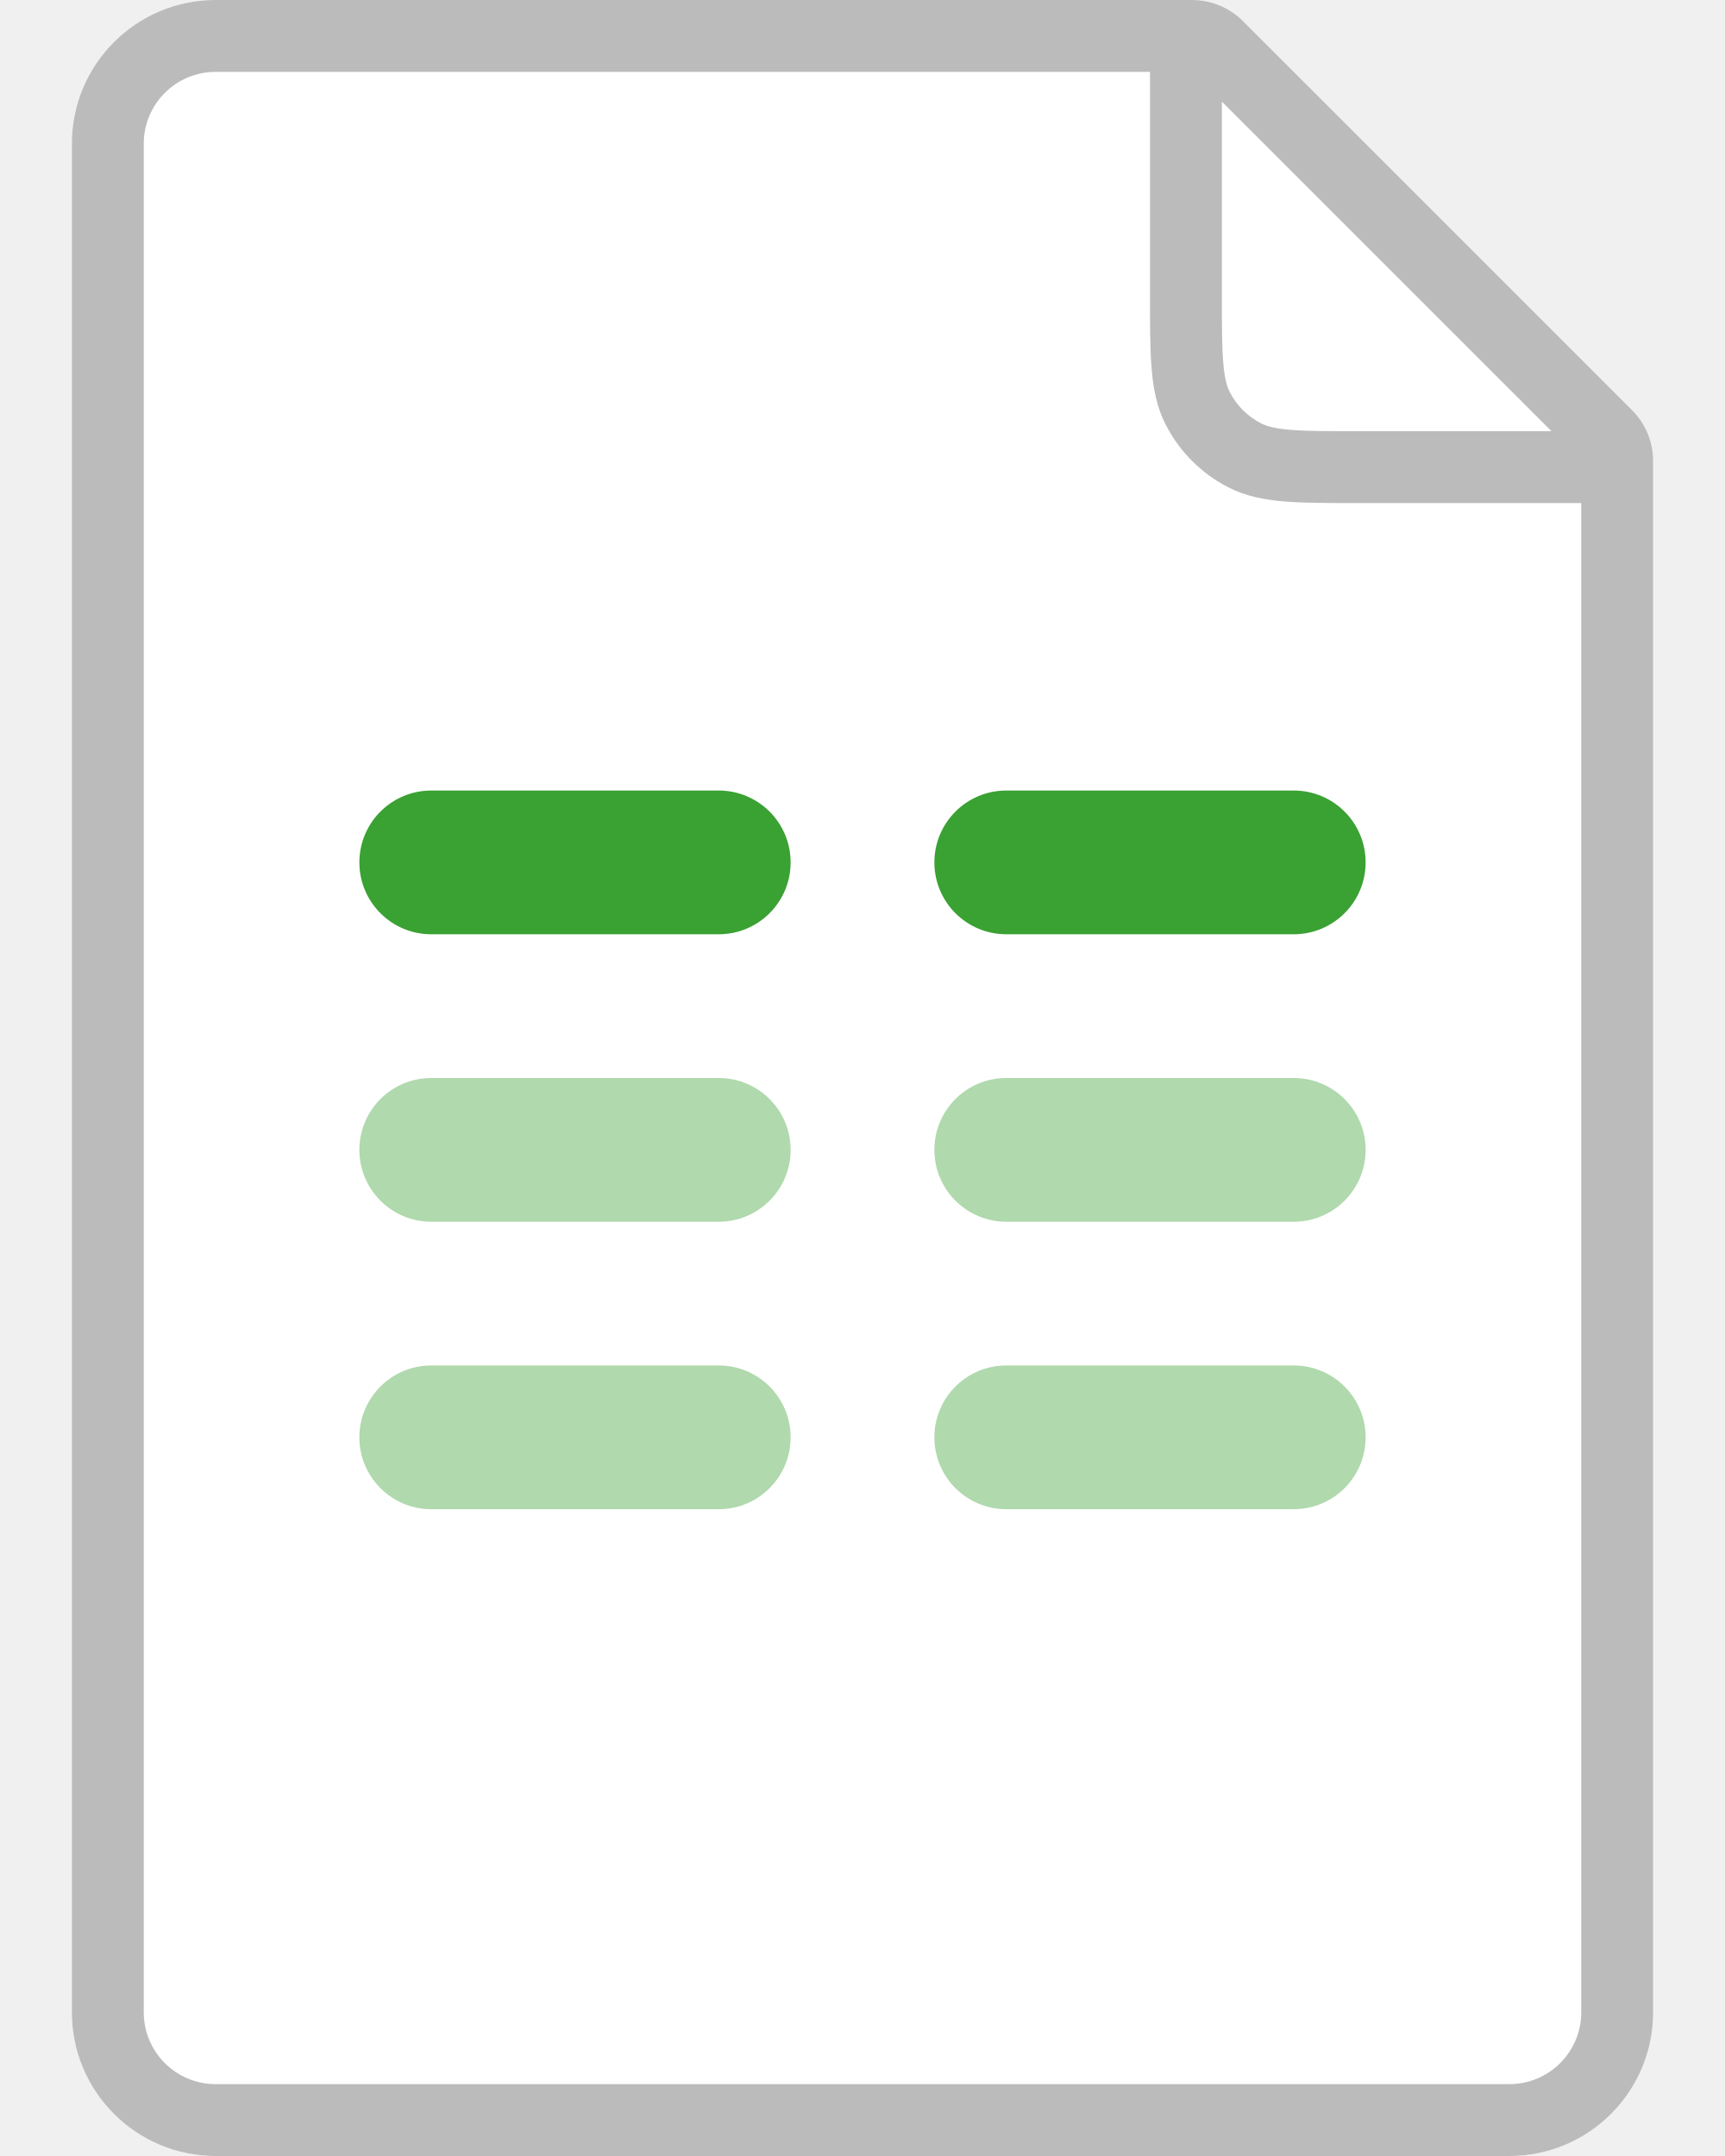
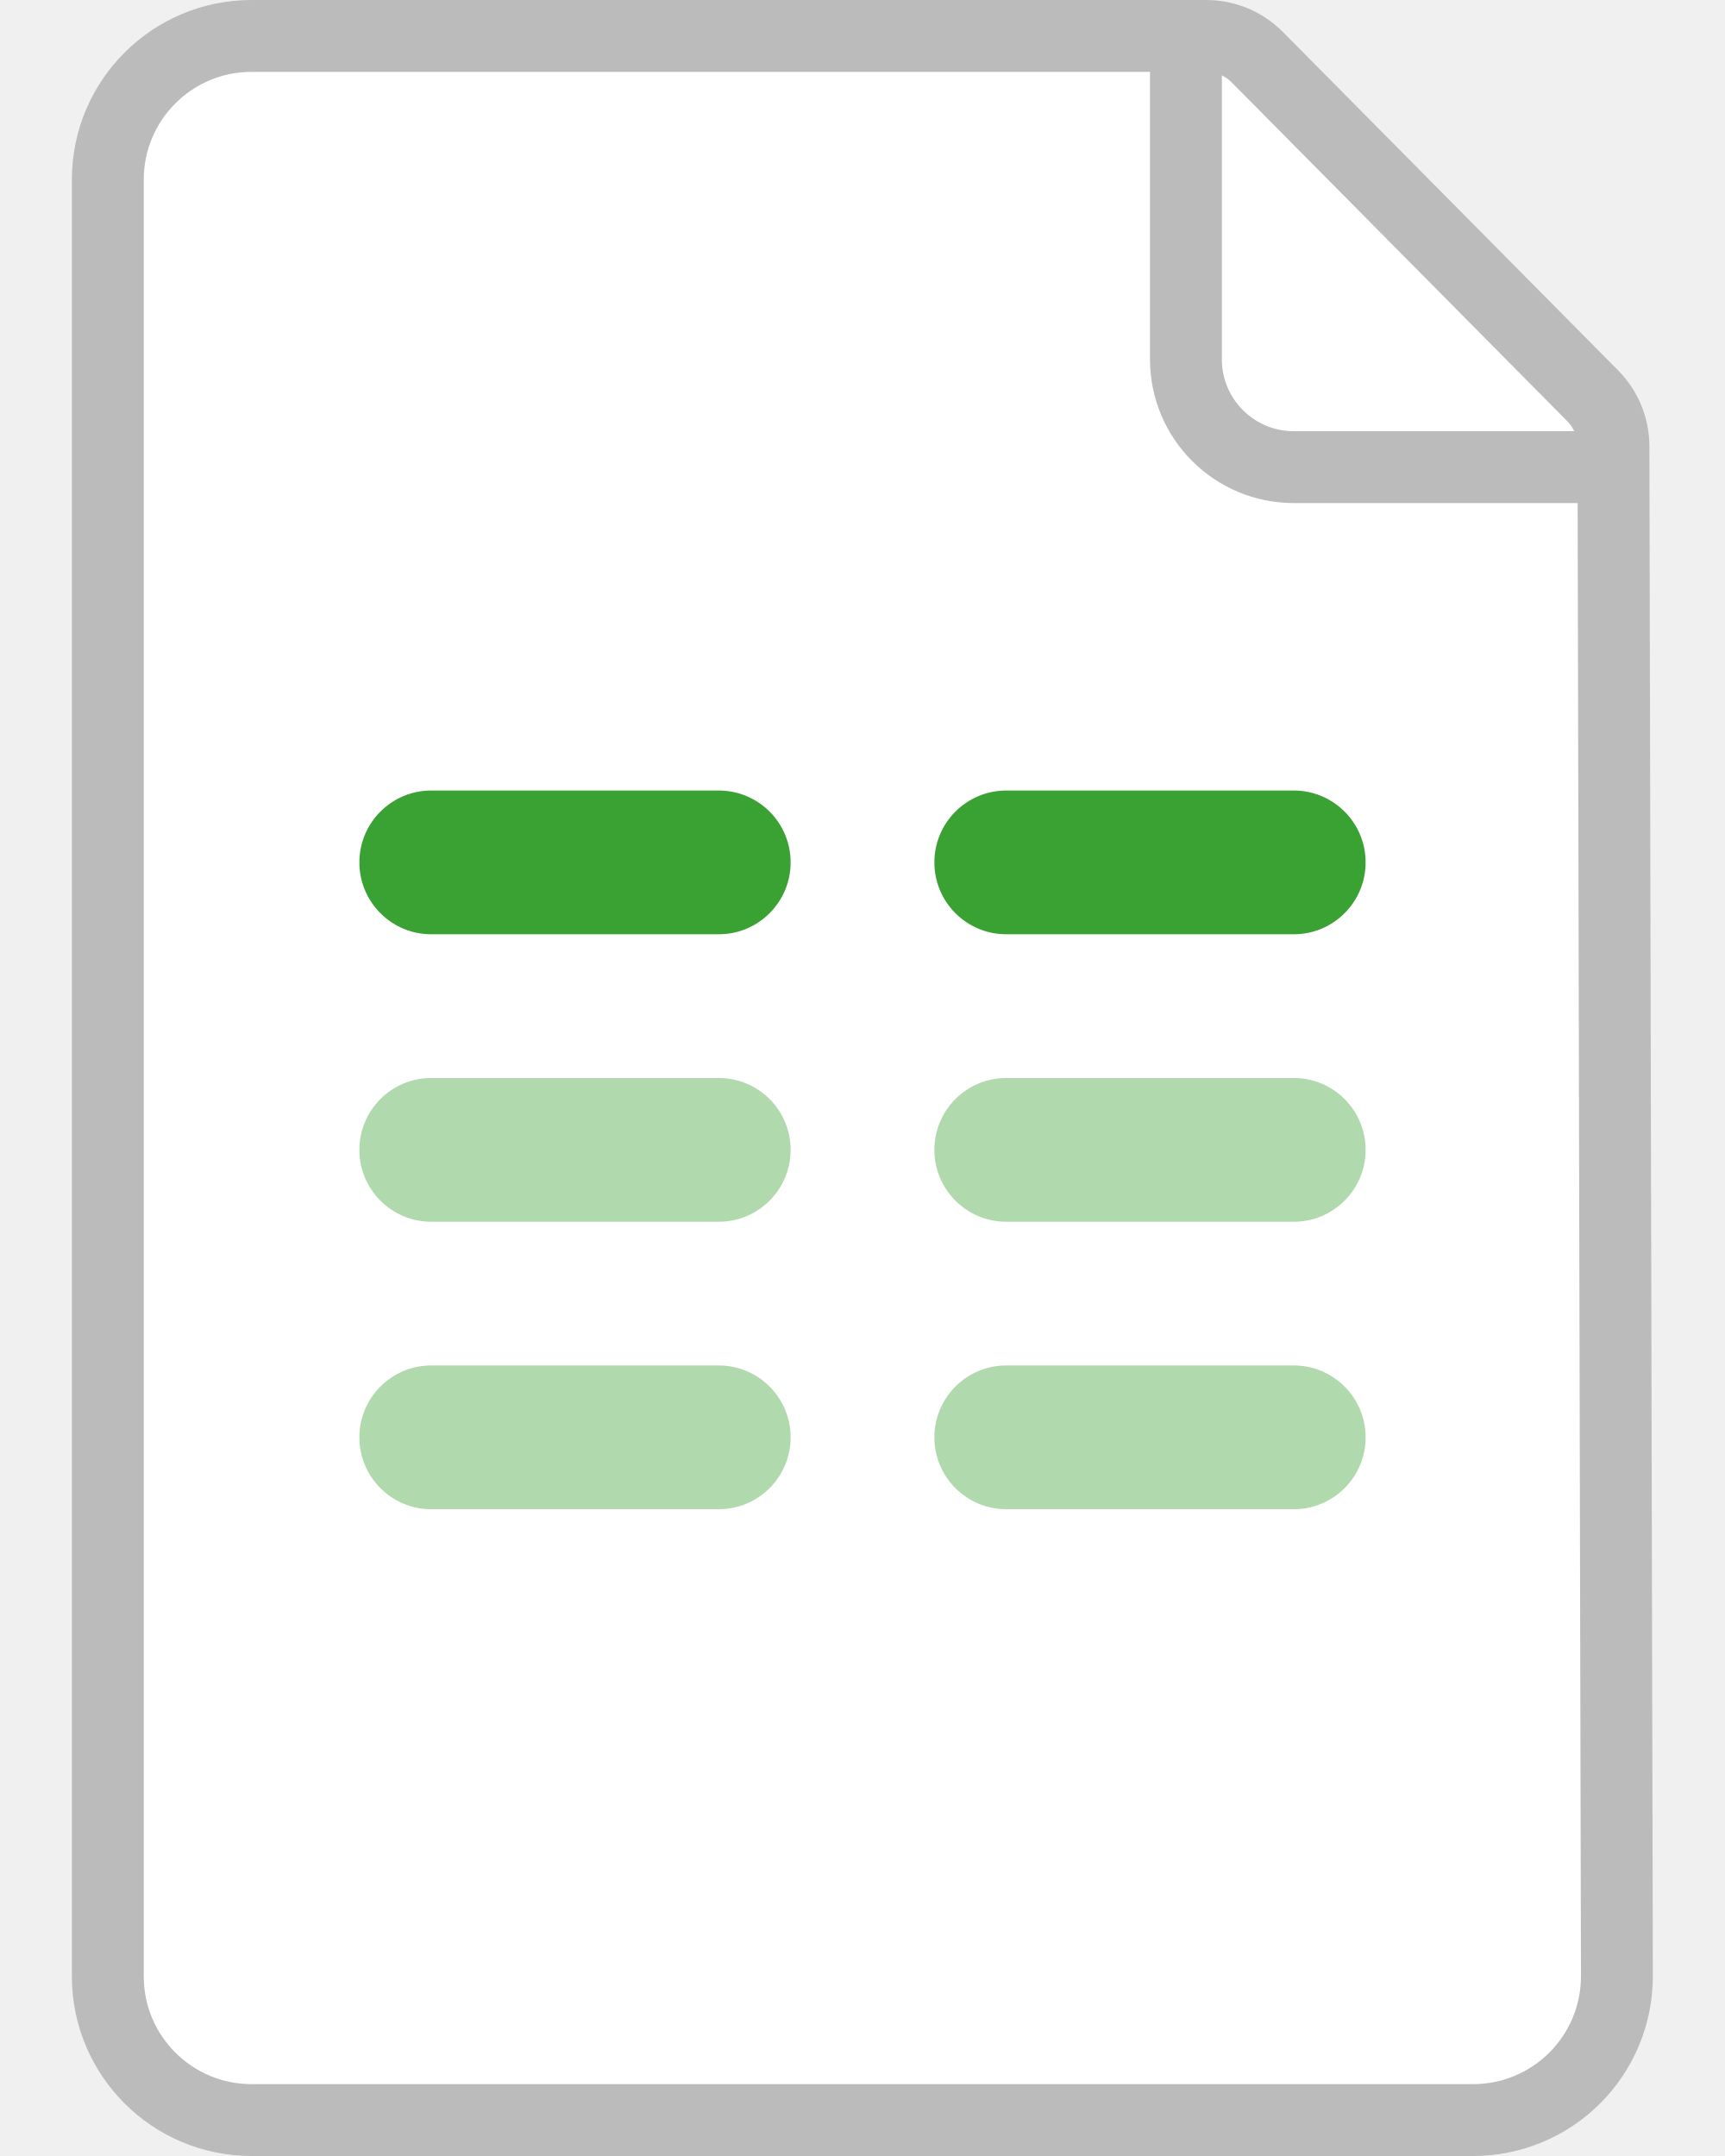
<svg xmlns="http://www.w3.org/2000/svg" width="24" height="30" viewBox="0 0 24 30" fill="none">
-   <path d="M1 2a2 2 0 0 1 2-2h13.586a1 1 0 0 1 .707.293l5.414 5.414a1 1 0 0 1 .293.707V28a2 2 0 0 1-2 2H3a2 2 0 0 1-2-2z" fill="#fff" />
-   <path d="M1 2a2 2 0 0 1 2-2h13.586a1 1 0 0 1 .707.293l5.414 5.414a1 1 0 0 1 .293.707V28a2 2 0 0 1-2 2H3a2 2 0 0 1-2-2zm21 5h-3.12c-.403 0-.735 0-1.006-.022-.281-.023-.54-.072-.782-.196a2 2 0 0 1-.874-.874c-.124-.243-.173-.501-.196-.782C16 4.856 16 4.523 16 4.12V1H3a1 1 0 0 0-1 1v26a1 1 0 0 0 1 1h18a1 1 0 0 0 1-1zm-.414-1L17 1.414V4.1c0 .428 0 .72.019.944.018.22.05.332.09.41a1 1 0 0 0 .437.437c.078.04.19.072.41.09.225.019.516.019.944.019z" fill="#BBB" />
-   <path d="M6 15a1 1 0 1 0 0 2h4a1 1 0 1 0 0-2zm8 0a1 1 0 1 0 0 2h4a1 1 0 1 0 0-2zm-9 5a1 1 0 0 1 1-1h4a1 1 0 1 1 0 2H6a1 1 0 0 1-1-1m9-1a1 1 0 1 0 0 2h4a1 1 0 1 0 0-2z" fill="#B0D9AD" />
-   <path d="M6 11a1 1 0 1 0 0 2h4a1 1 0 1 0 0-2zm8 0a1 1 0 1 0 0 2h4a1 1 0 1 0 0-2z" fill="#3AA133" />
+   <path d="M1.5 2.5a2 2 0 0 1 2-2h13.283a1 1 0 0 1 .71.296l4.665 4.71a1 1 0 0 1 .29.701l.048 21.289a2 2 0 0 1-2 2.004H3.5a2 2 0 0 1-2-2z" fill="#fff" stroke="#BBB" />
+   <path d="M16.5.5V5A1.5 1.5 0 0 0 18 6.5h4.5" stroke="#BBB" />
+   <rect x="5" y="19" width="6" height="2" rx="1" fill="#B0D9AD" />
+   <rect x="5" y="15" width="6" height="2" rx="1" fill="#B0D9AD" />
+   <rect x="13" y="15" width="6" height="2" rx="1" fill="#B0D9AD" />
+   <rect x="13" y="19" width="6" height="2" rx="1" fill="#B0D9AD" />
+   <rect x="13" y="11" width="6" height="2" rx="1" fill="#3AA133" />
+   <rect x="5" y="11" width="6" height="2" rx="1" fill="#3AA133" />
</svg>
